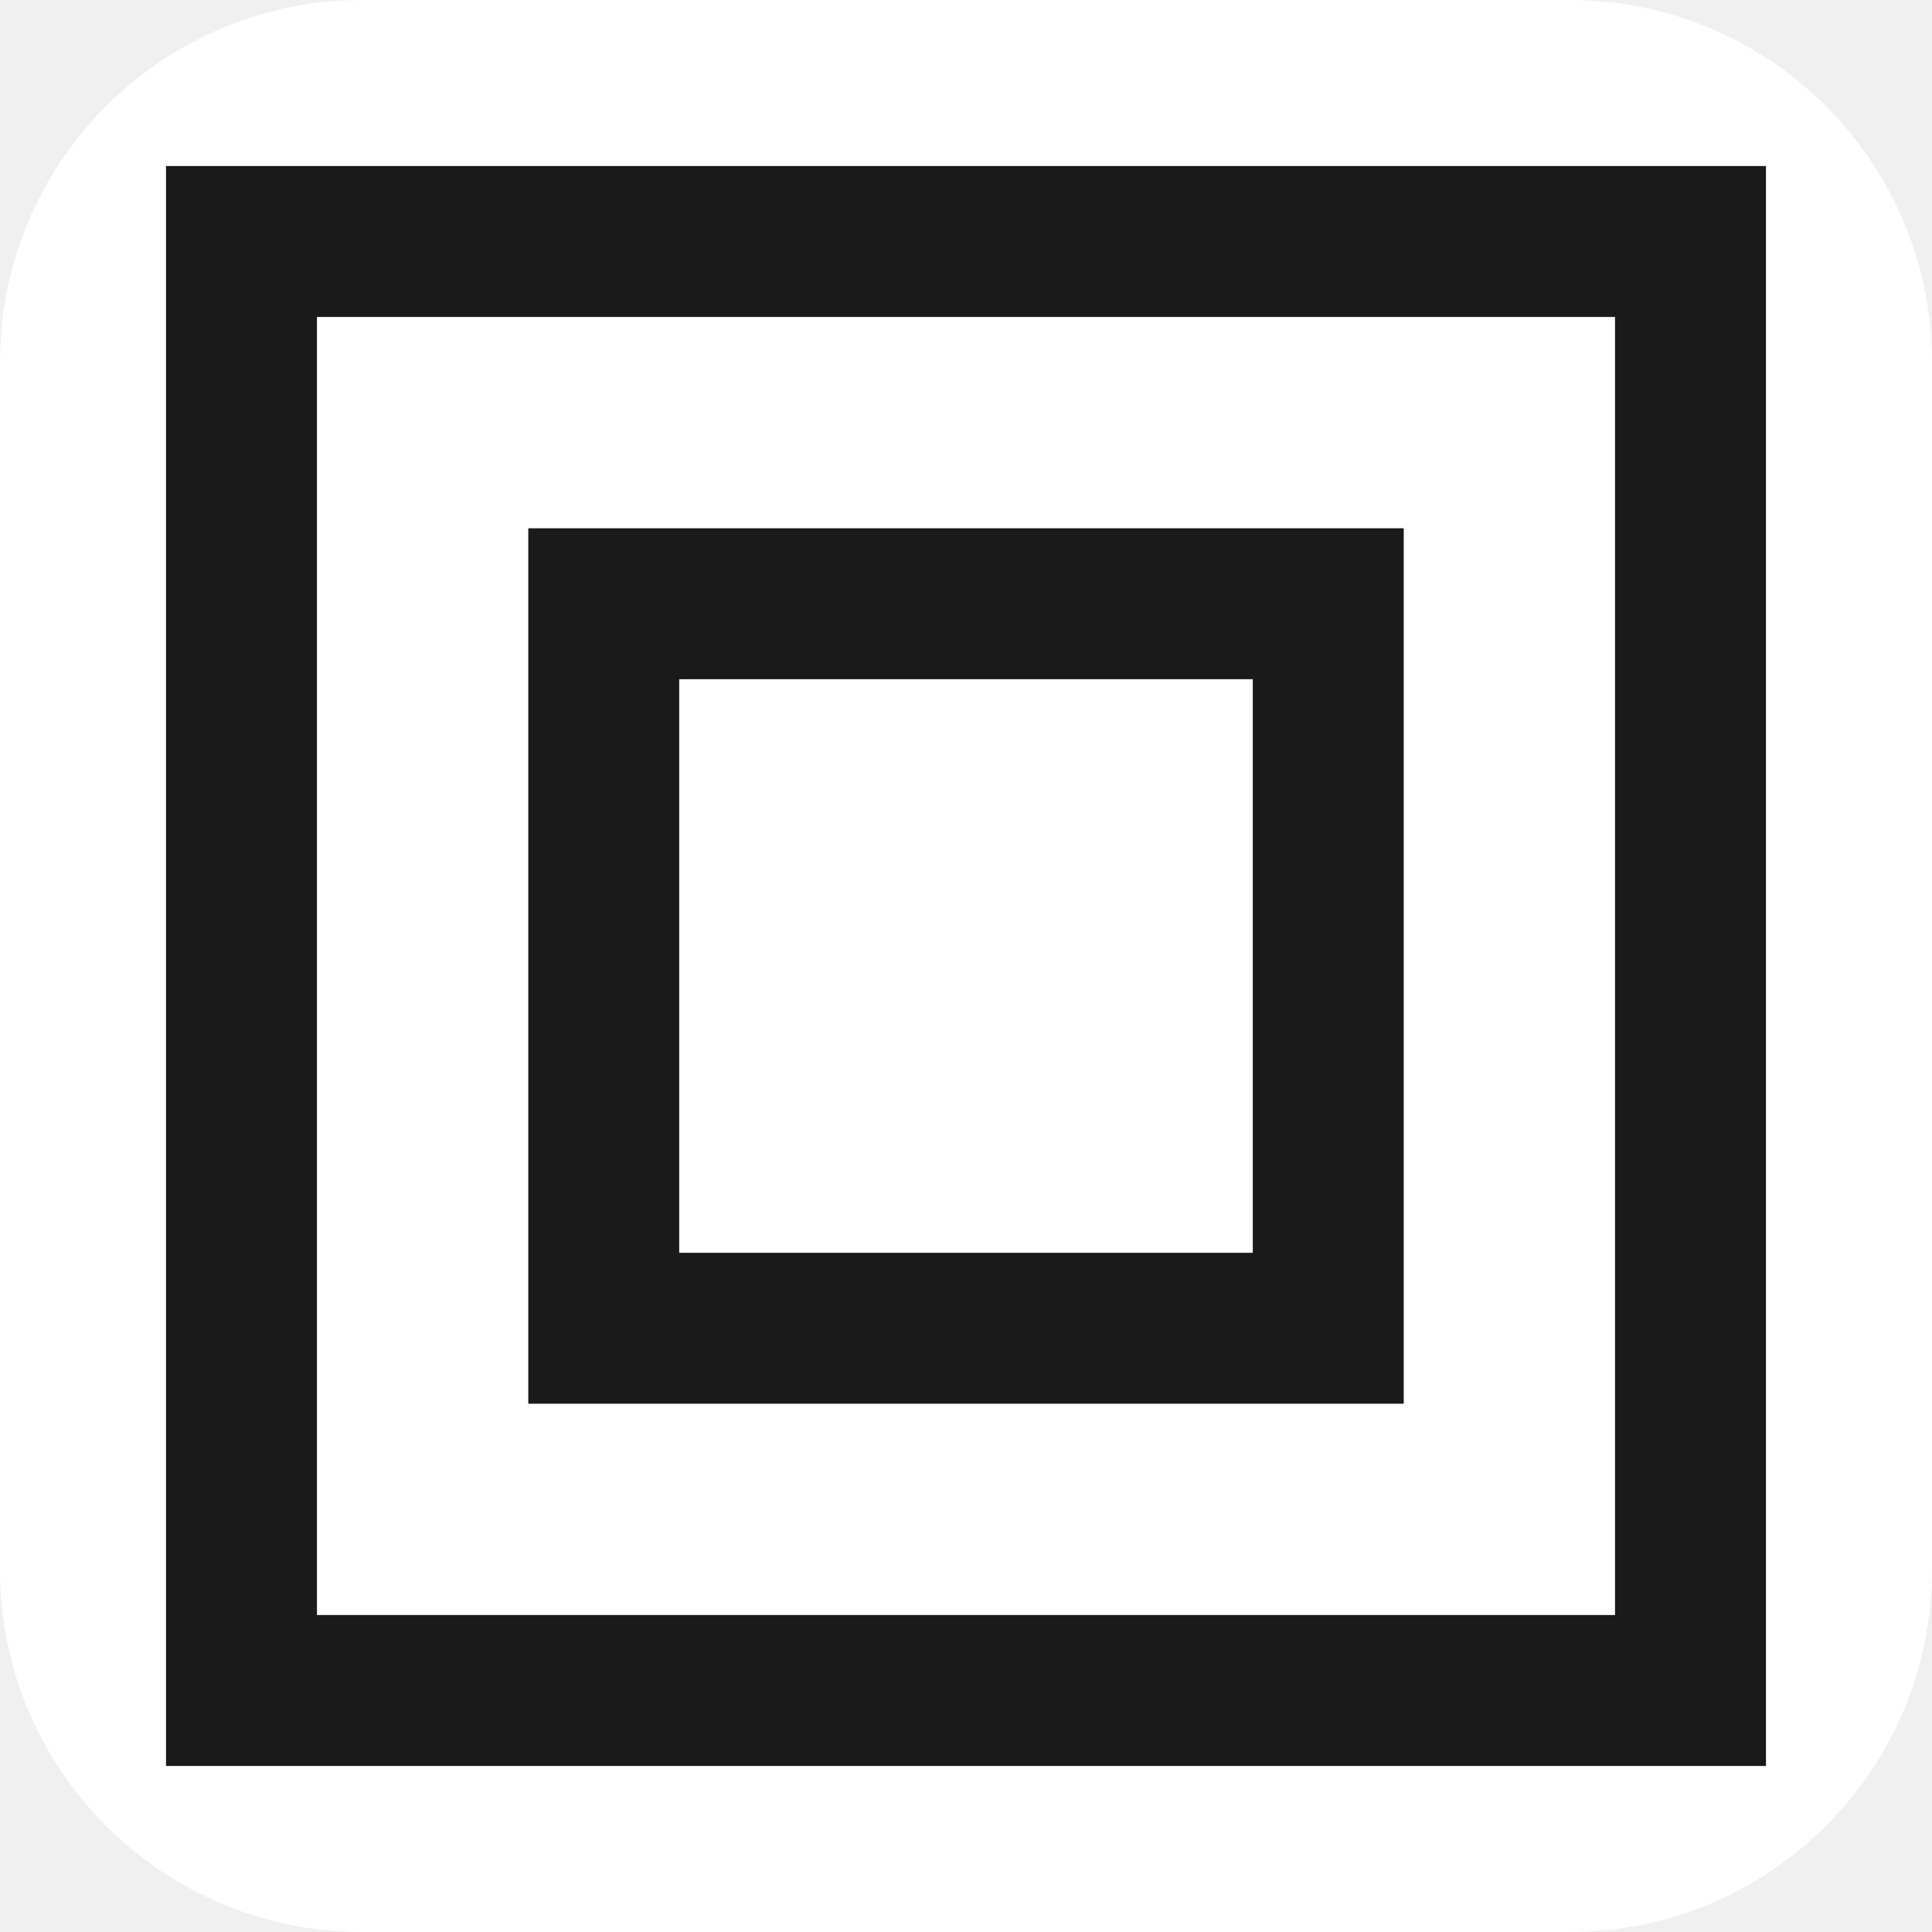
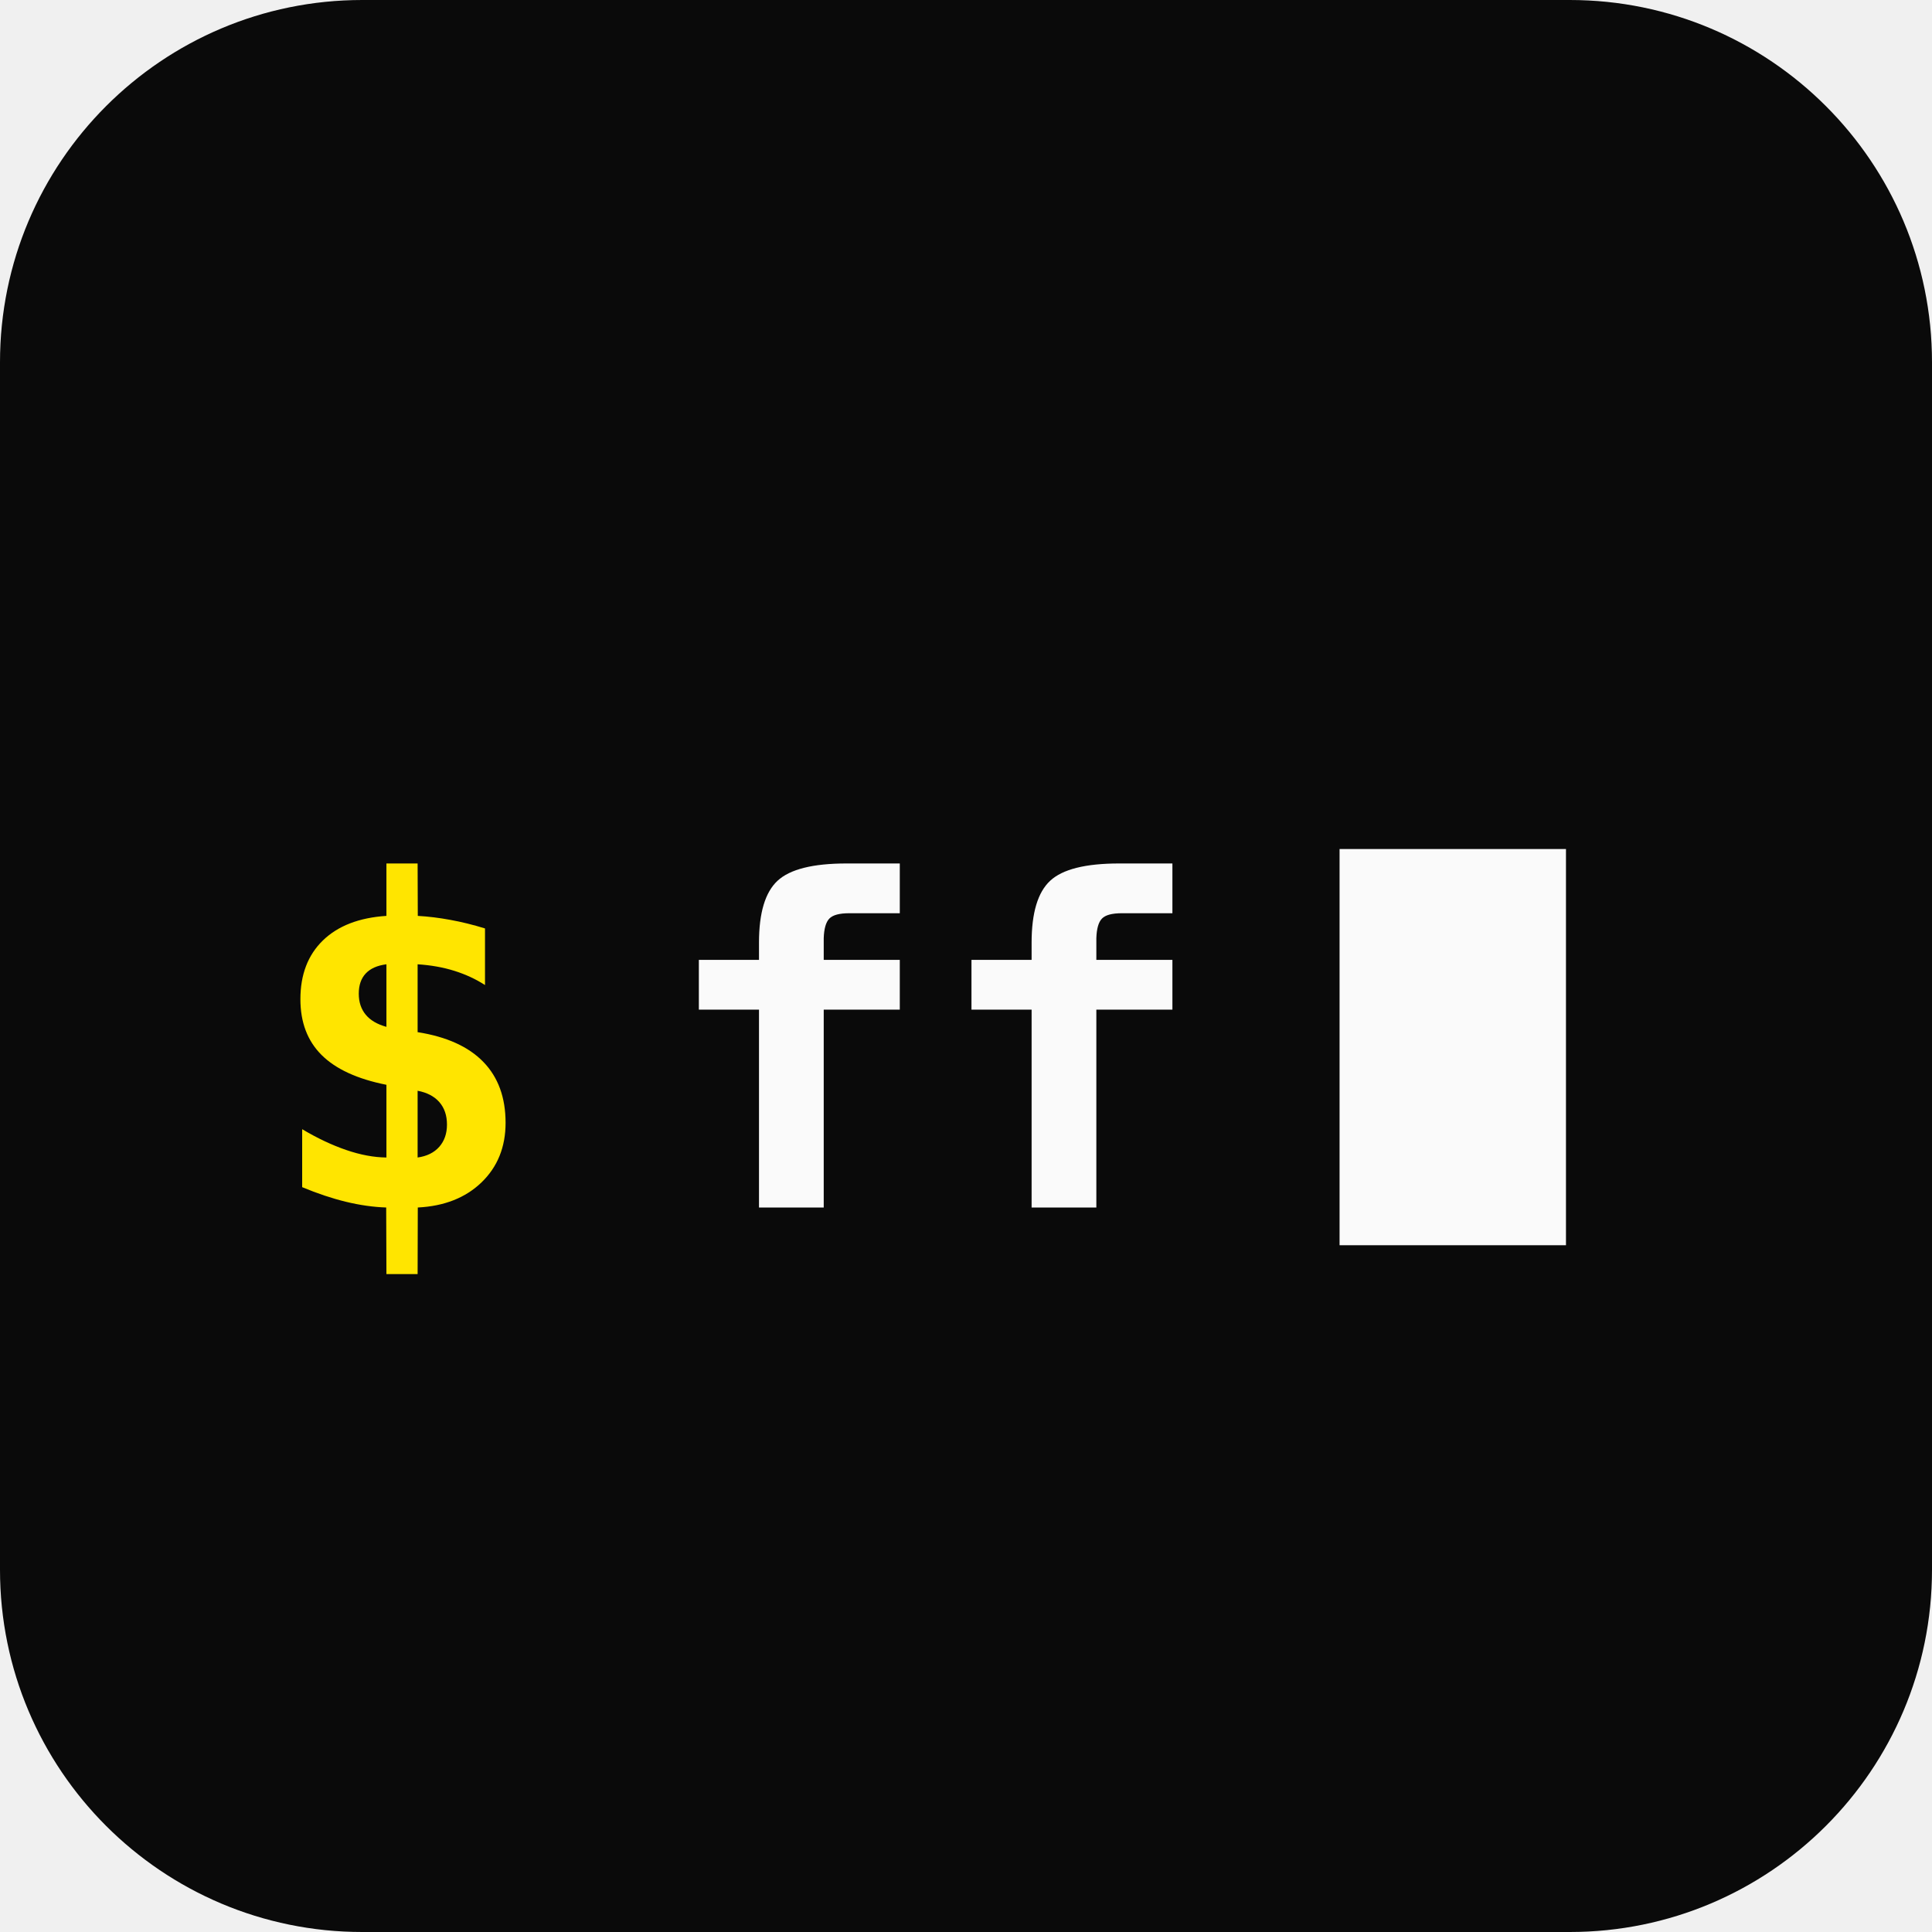
- <svg xmlns="http://www.w3.org/2000/svg" width="32" height="32" viewBox="0 0 32 32" fill="none">
-   <rect width="32" height="32" rx="6" fill="white" />
-   <rect x="4" y="4" width="24" height="24" stroke="#1a1a1a" stroke-width="2.5" fill="none" />
-   <rect x="10" y="10" width="12" height="12" stroke="#1a1a1a" stroke-width="2.5" fill="none" />
+ <svg xmlns="http://www.w3.org/2000/svg" width="32" height="32" viewBox="0 0 512 512" fill="none">
+   <rect width="512" height="512" rx="96" fill="#0A0A0A" />
+   <text x="70" y="320" font-family="'IBM Plex Mono', monospace" font-weight="600" font-size="120" fill="#FFE500">$</text>
+   <text x="175" y="320" font-family="'IBM Plex Mono', monospace" font-weight="600" font-size="120" fill="#FAFAFA">ff</text>
+   <rect x="355" y="225" width="60" height="105" fill="#FAFAFA" />
</svg>
